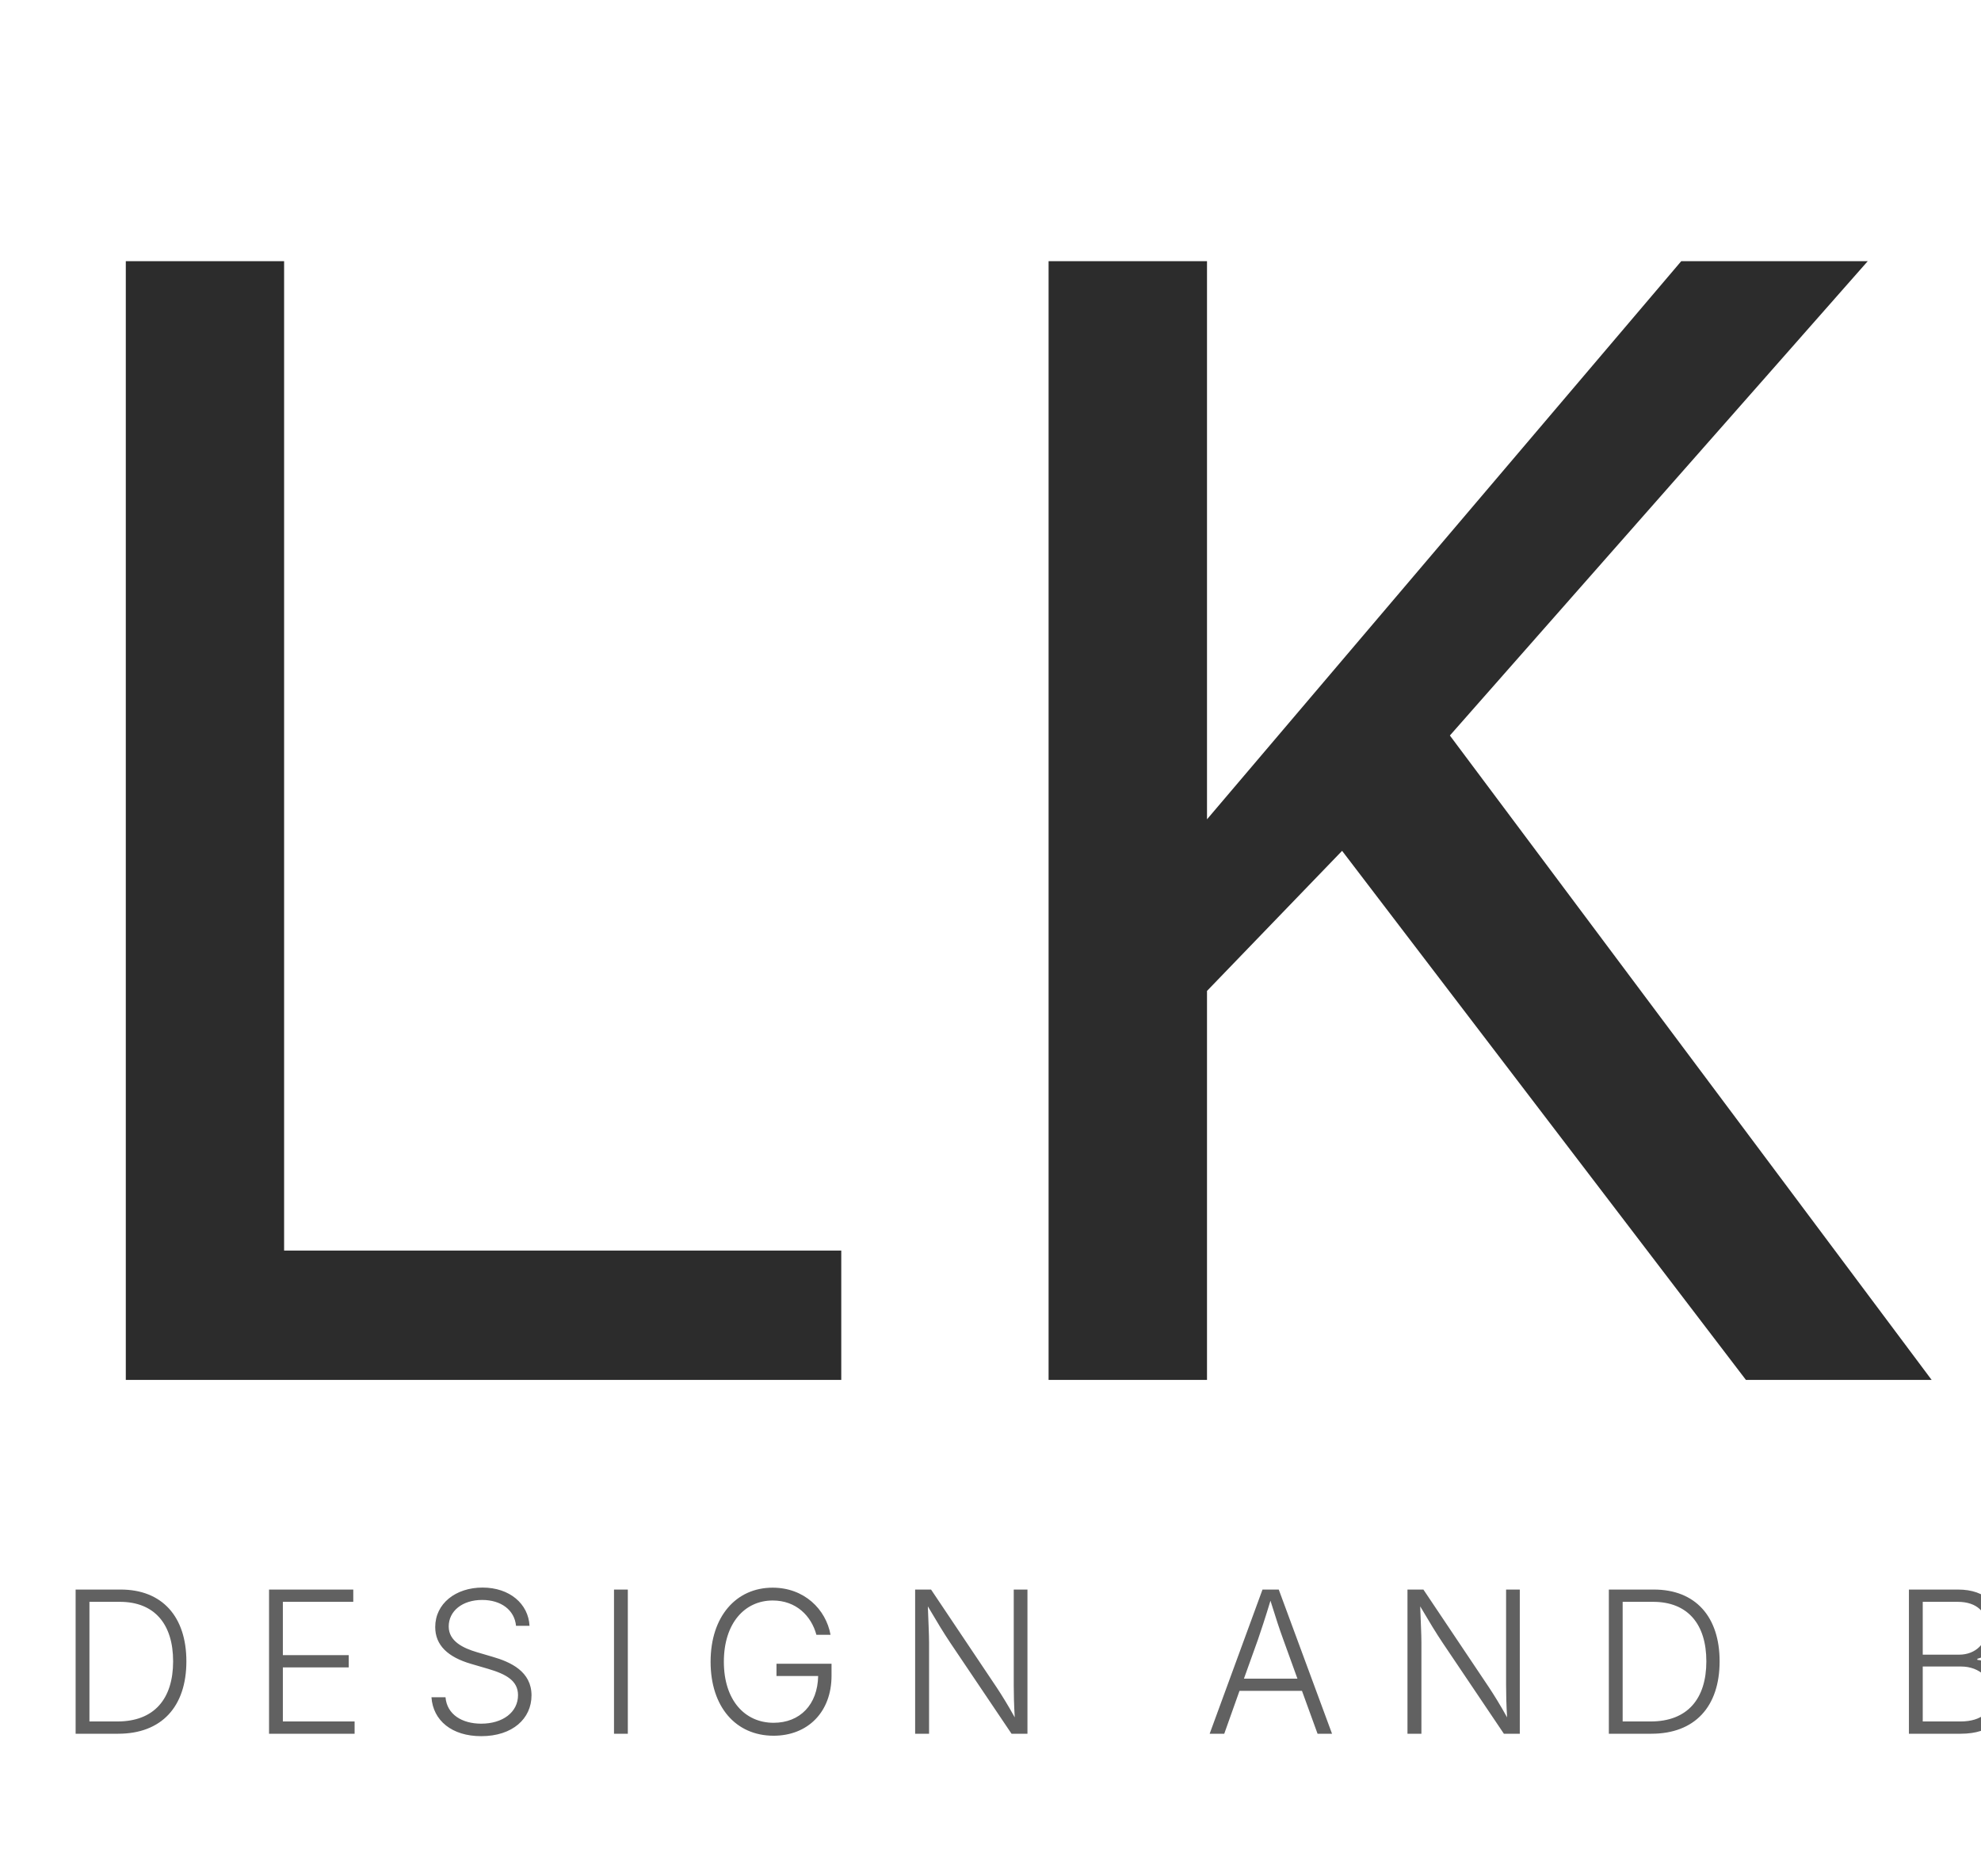
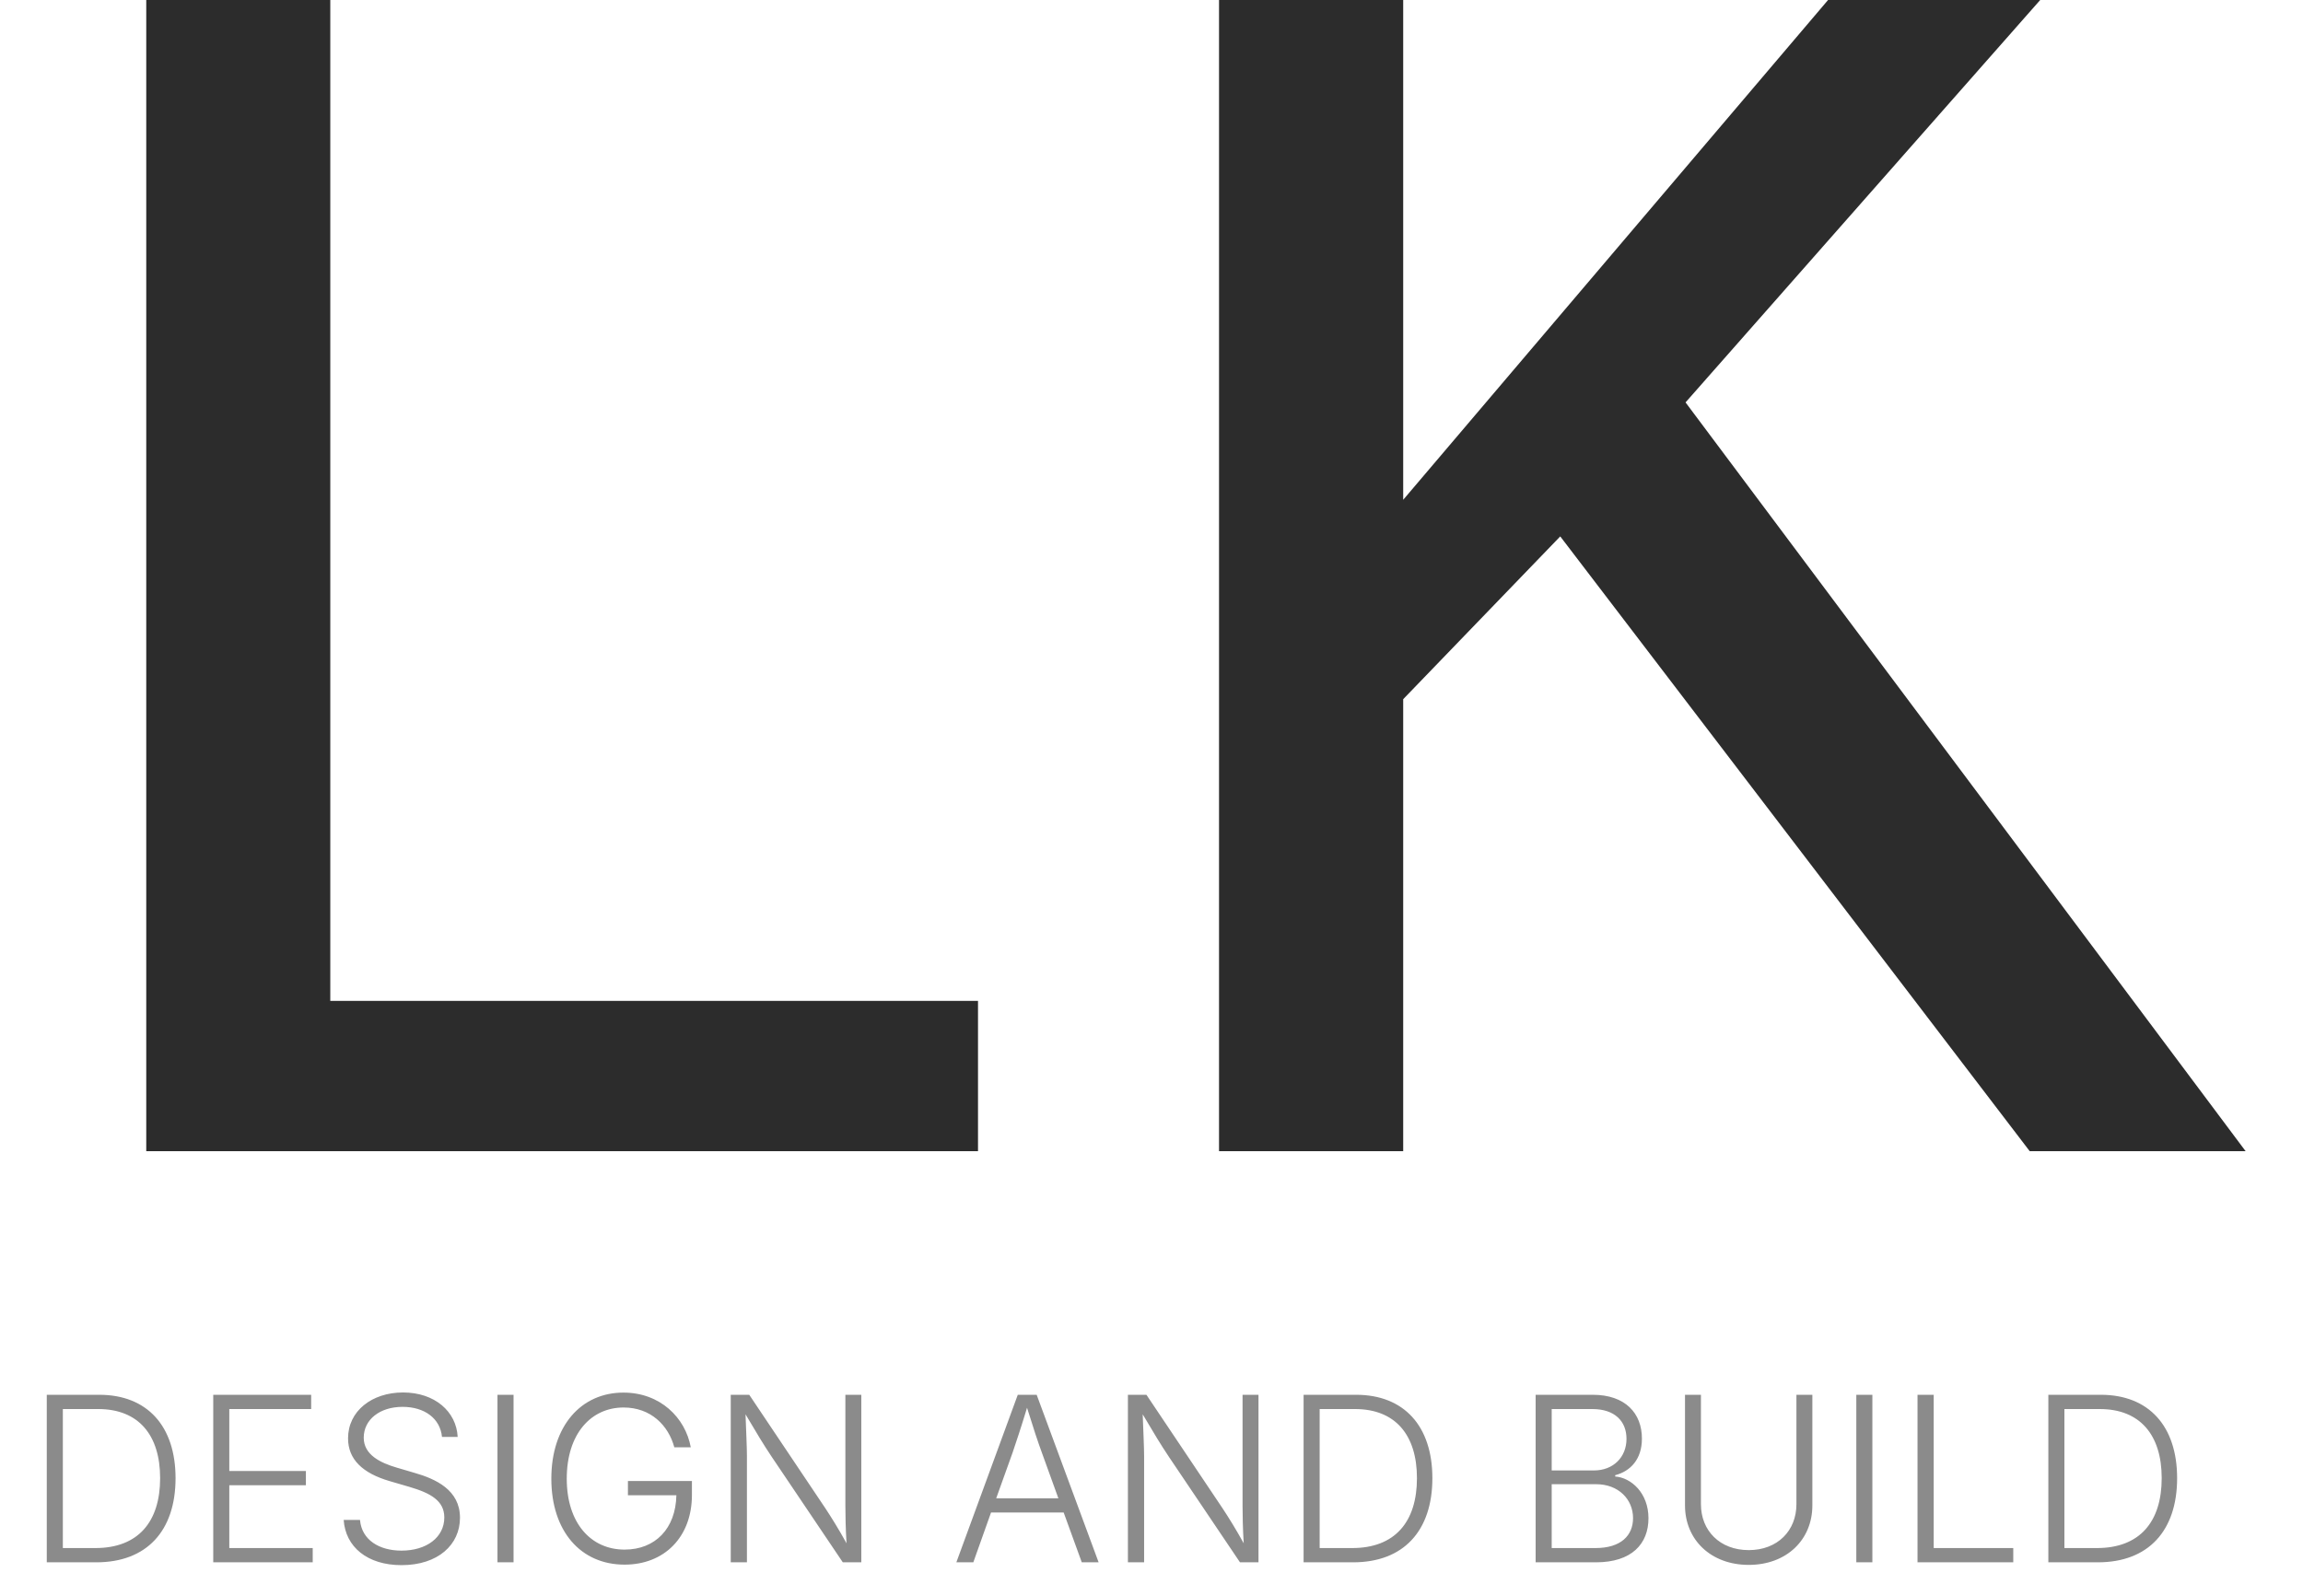
- <svg xmlns="http://www.w3.org/2000/svg" viewBox="210 155 280 265" width="560" height="530">
+ <svg xmlns="http://www.w3.org/2000/svg" viewBox="210 210 280 194" width="560" height="388">
  <text x="200" y="350" font-family="'Courier New', Courier, monospace" font-size="240" font-weight="normal" fill="#2C2C2C" letter-spacing="-0.02em">LK</text>
-   <text x="218" y="400" font-family="'Inter', 'Helvetica Neue', Arial, sans-serif" font-size="28" font-weight="300" fill="#2C2C2C" fill-opacity="0.75" letter-spacing="7.2" textLength="267" lengthAdjust="spacing">DESIGN AND BUILD</text>
+   <text x="213" y="400" font-family="'Inter', 'Helvetica Neue', Arial, sans-serif" font-size="28" font-weight="300" fill="#2C2C2C" fill-opacity="0.55" letter-spacing="0.1">DESIGN AND BUILD</text>
</svg>
